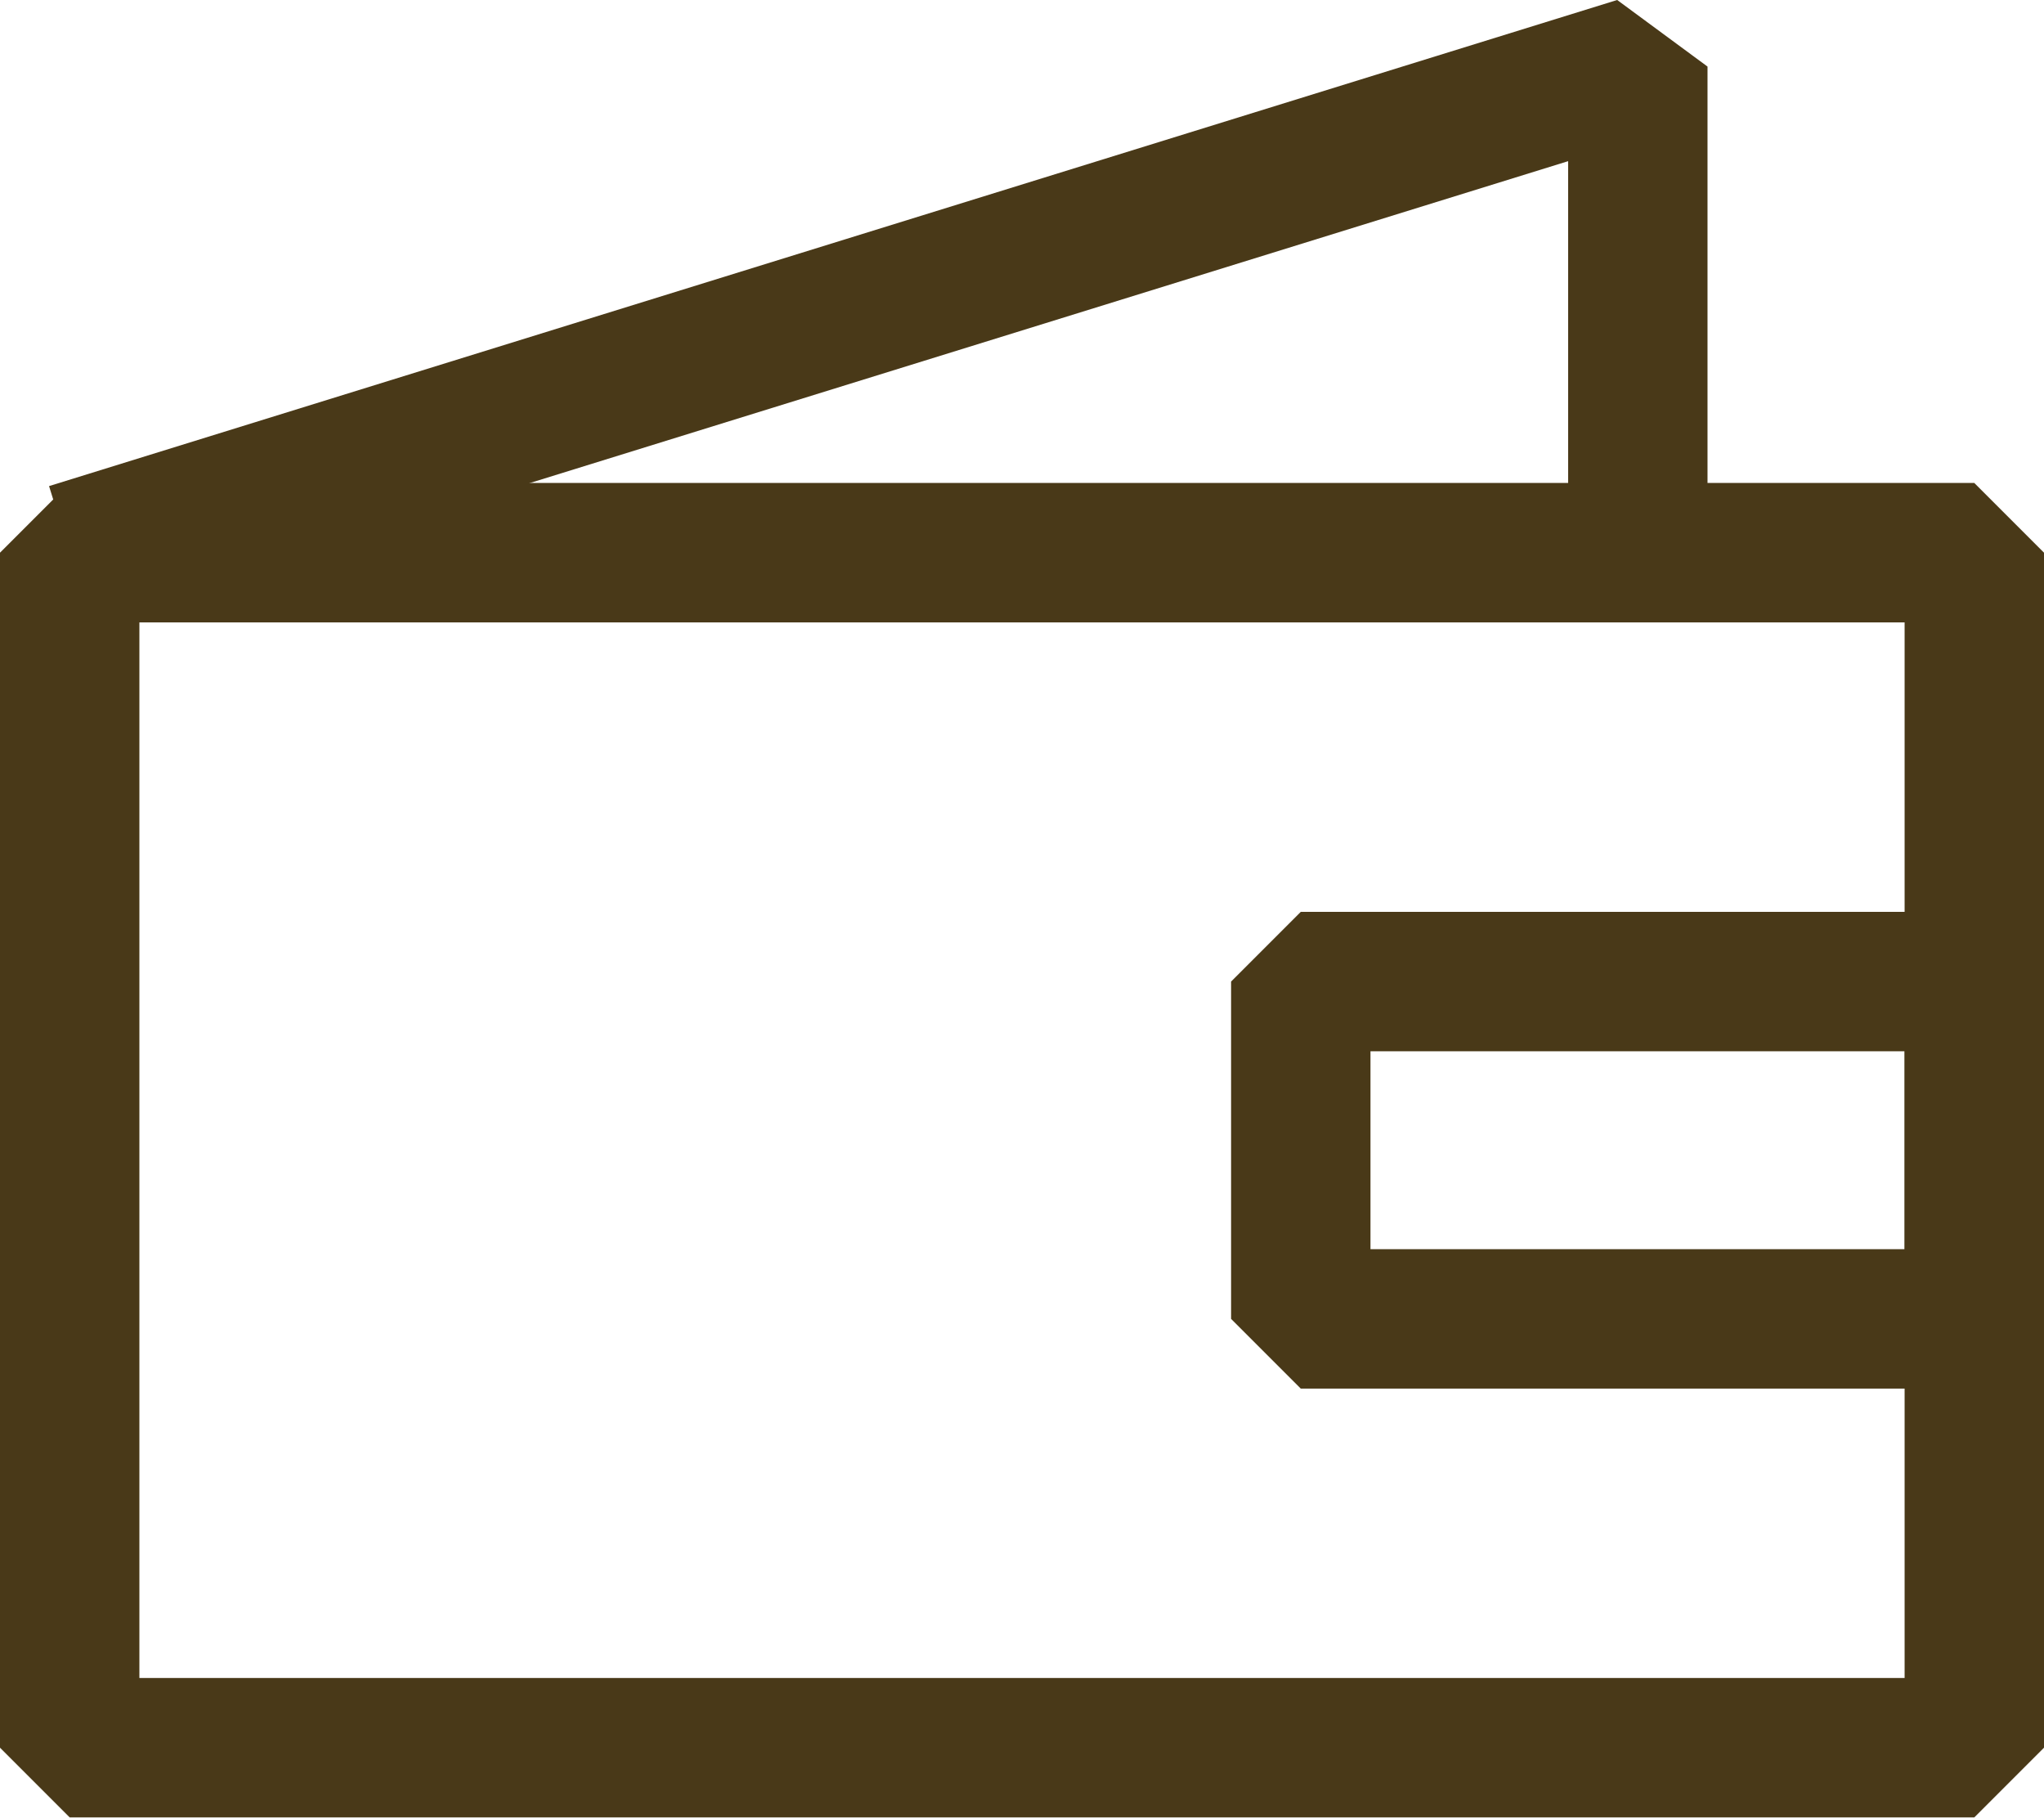
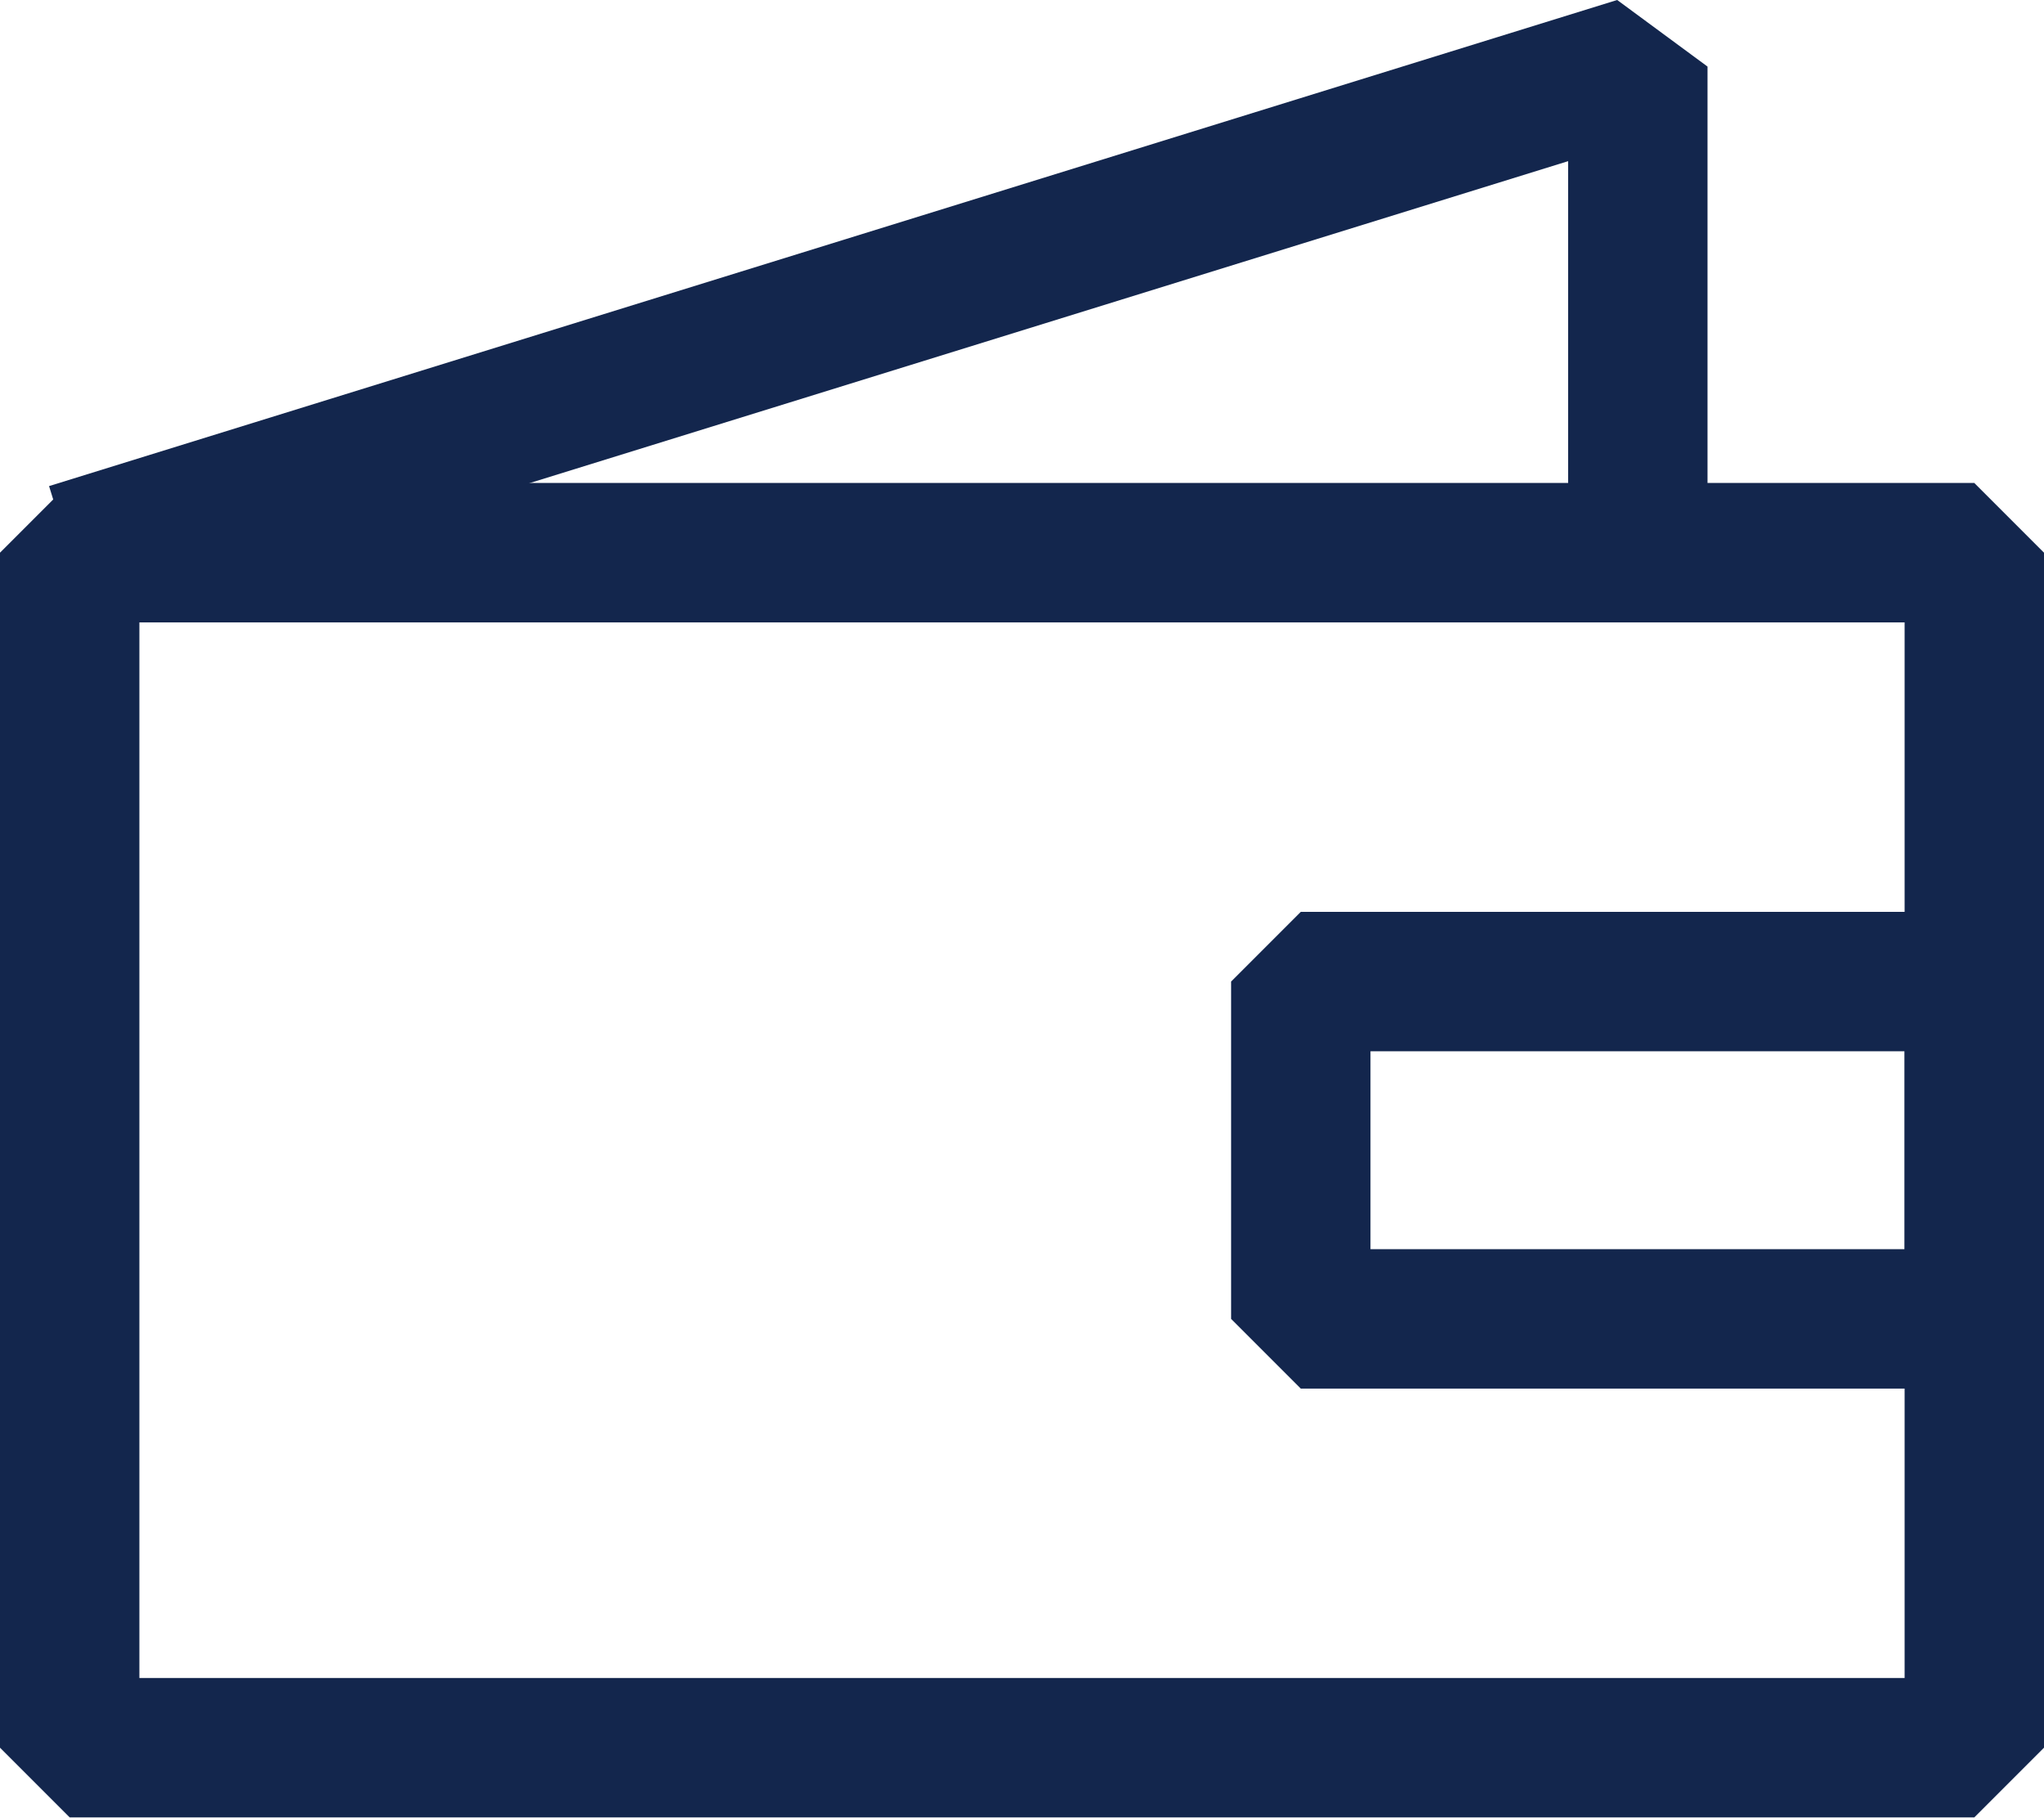
<svg xmlns="http://www.w3.org/2000/svg" width="29.328" height="26.07" viewBox="0 0 29.328 26.07">
  <defs>
    <clipPath id="clip-path">
-       <rect id="Rectangle_594" data-name="Rectangle 594" width="29.328" height="26.07" transform="translate(0 0)" fill="none" stroke="#493918" stroke-width="1" />
+       <rect id="Rectangle_594" data-name="Rectangle 594" width="29.328" height="26.07" transform="translate(0 0)" fill="none" stroke="#13264d" stroke-width="1" />
    </clipPath>
  </defs>
  <g id="Icone_Wallet" transform="translate(0 0)">
    <g id="Groupe_798" data-name="Groupe 798" clip-path="url(#clip-path)">
-       <rect id="Rectangle_592" data-name="Rectangle 592" width="27.328" height="17.142" transform="translate(1 7.928)" fill="none" stroke="#493918" stroke-linejoin="bevel" stroke-width="2" />
-       <path id="Tracé_1886" data-name="Tracé 1886" d="M23.5,7.928V.955L1,7.928" fill="none" stroke="#493918" stroke-linejoin="bevel" stroke-width="2" />
-       <rect id="Rectangle_593" data-name="Rectangle 593" width="9.664" height="4.839" transform="translate(18.664 14.08)" fill="none" stroke="#493918" stroke-linejoin="bevel" stroke-width="2" />
+       <rect id="Rectangle_592" data-name="Rectangle 592" width="27.328" height="17.142" transform="translate(1 7.928)" fill="none" stroke="#13264d" stroke-linejoin="bevel" stroke-width="2" />
+       <path id="Tracé_1886" data-name="Tracé 1886" d="M23.5,7.928V.955L1,7.928" fill="none" stroke="#13264d" stroke-linejoin="bevel" stroke-width="2" />
+       <rect id="Rectangle_593" data-name="Rectangle 593" width="9.664" height="4.839" transform="translate(18.664 14.08)" fill="none" stroke="#13264d" stroke-linejoin="bevel" stroke-width="2" />
    </g>
  </g>
</svg>
